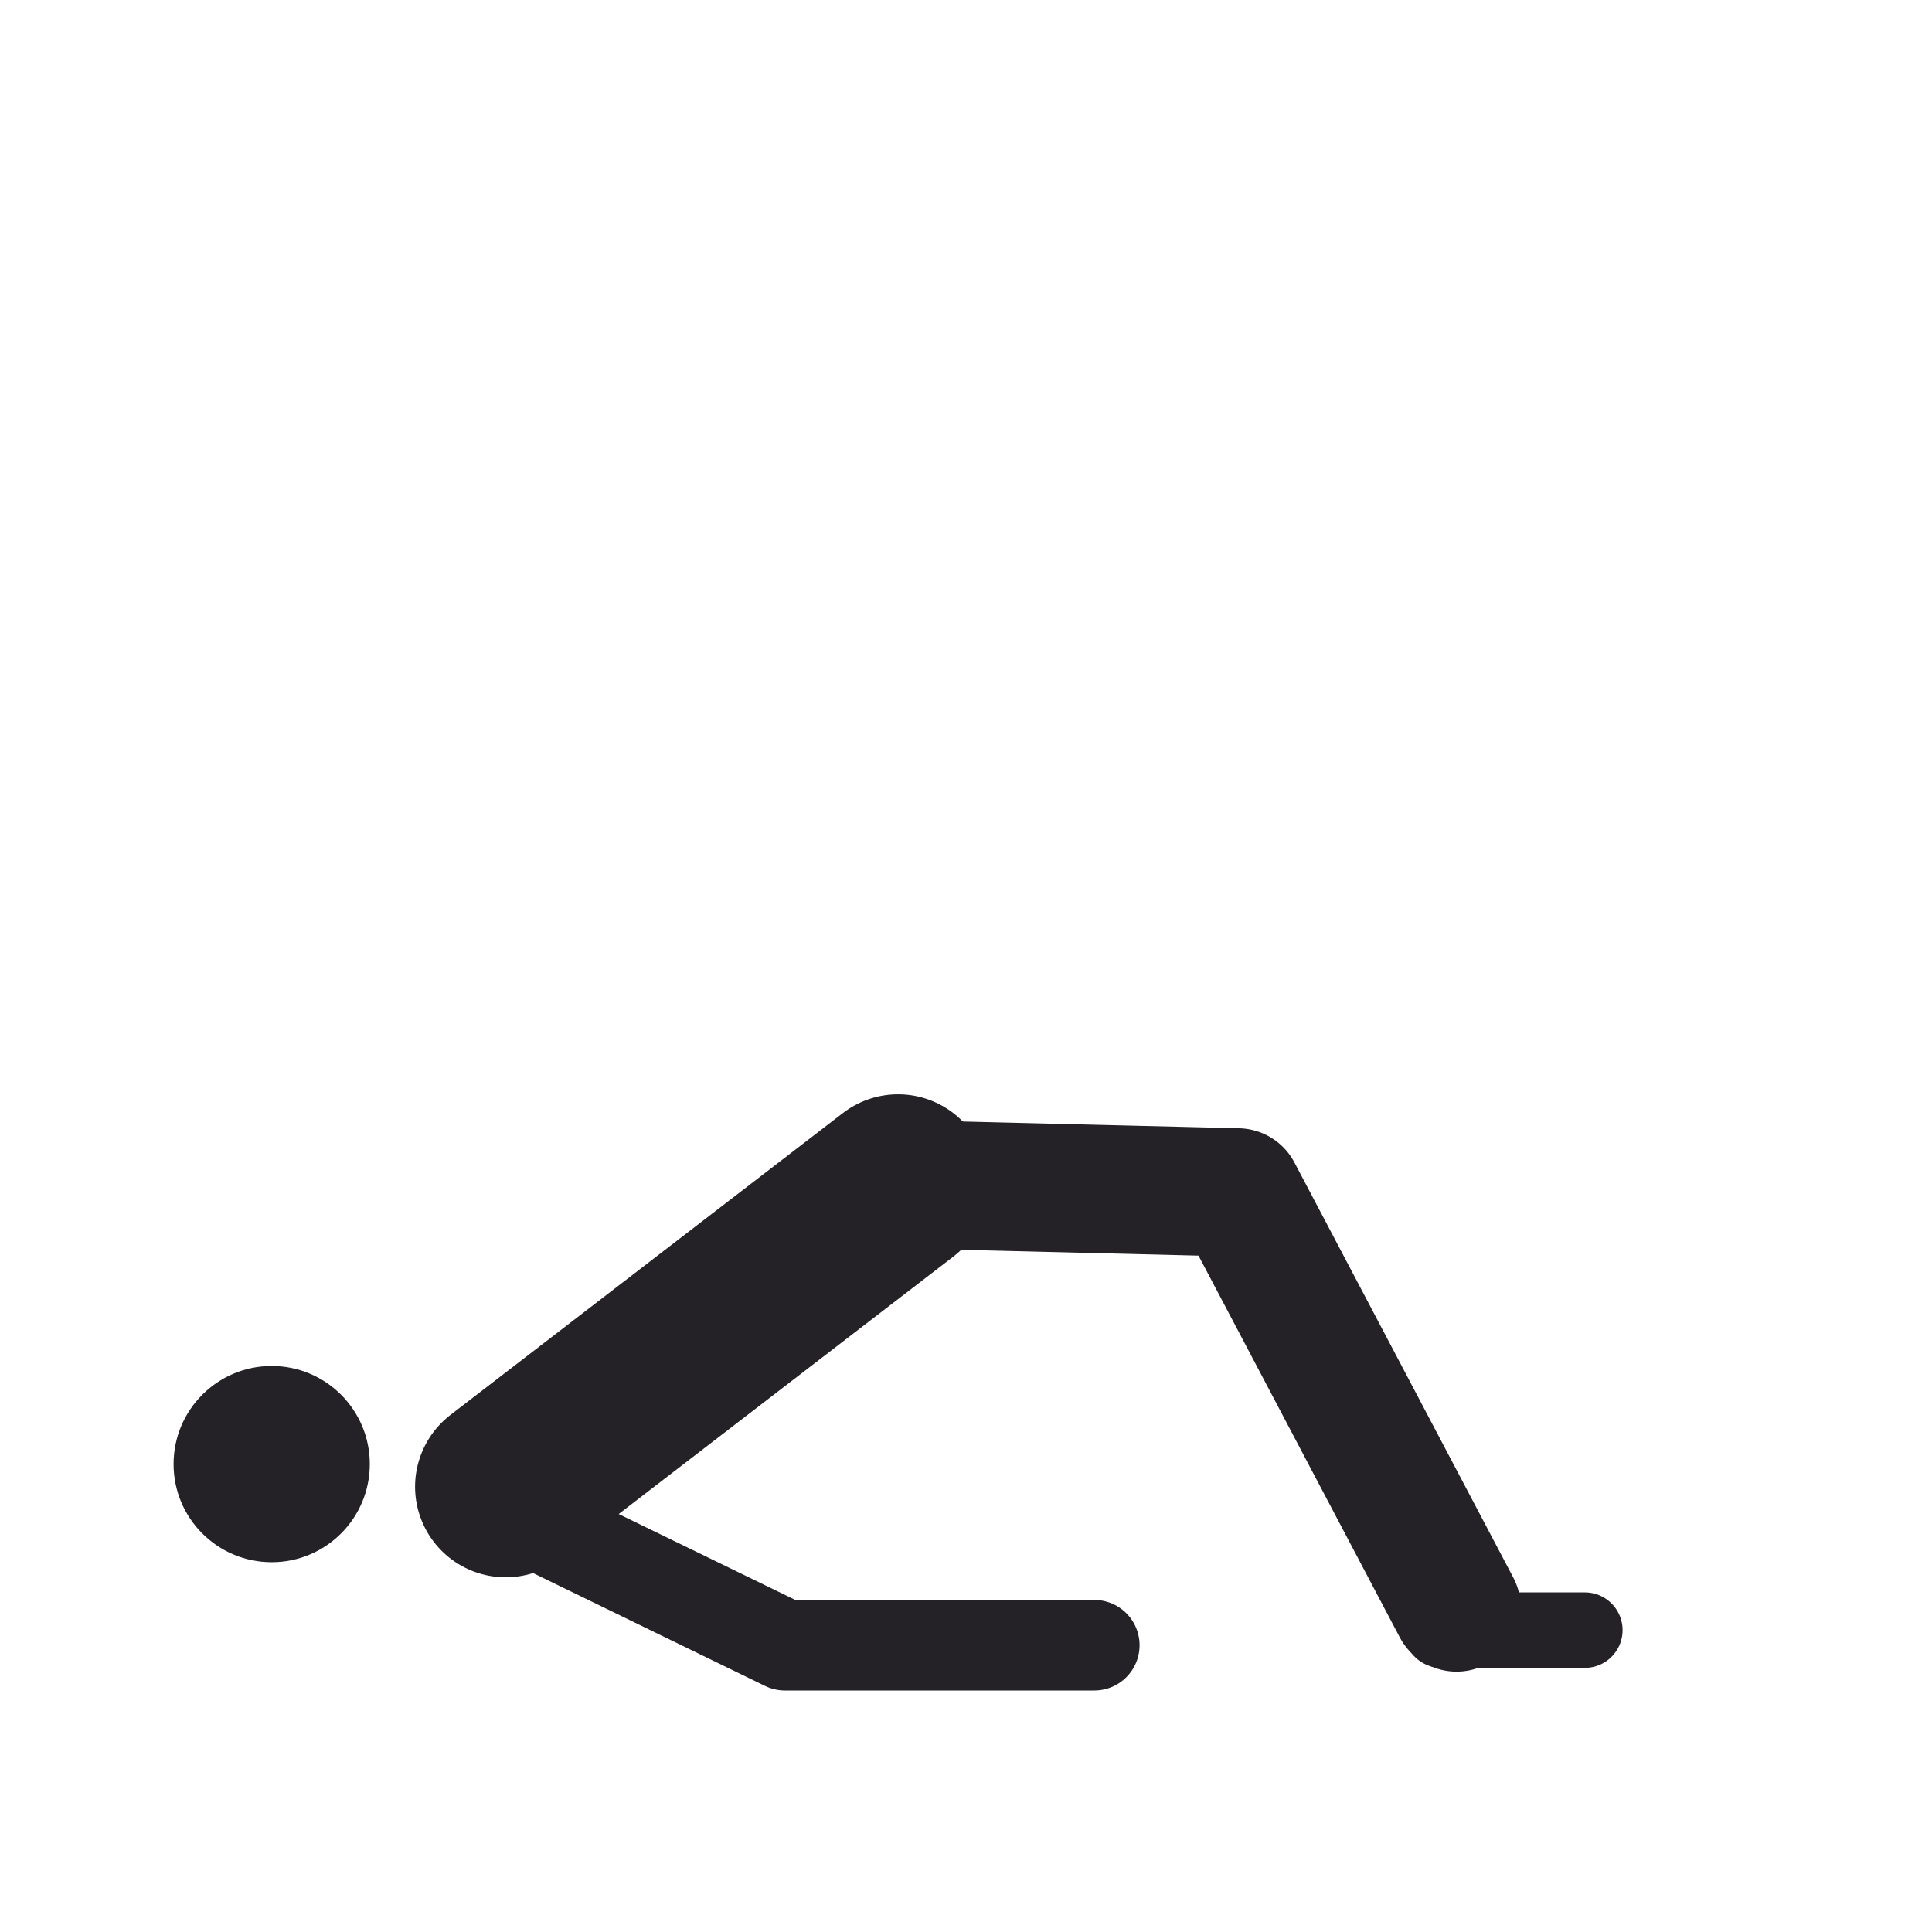
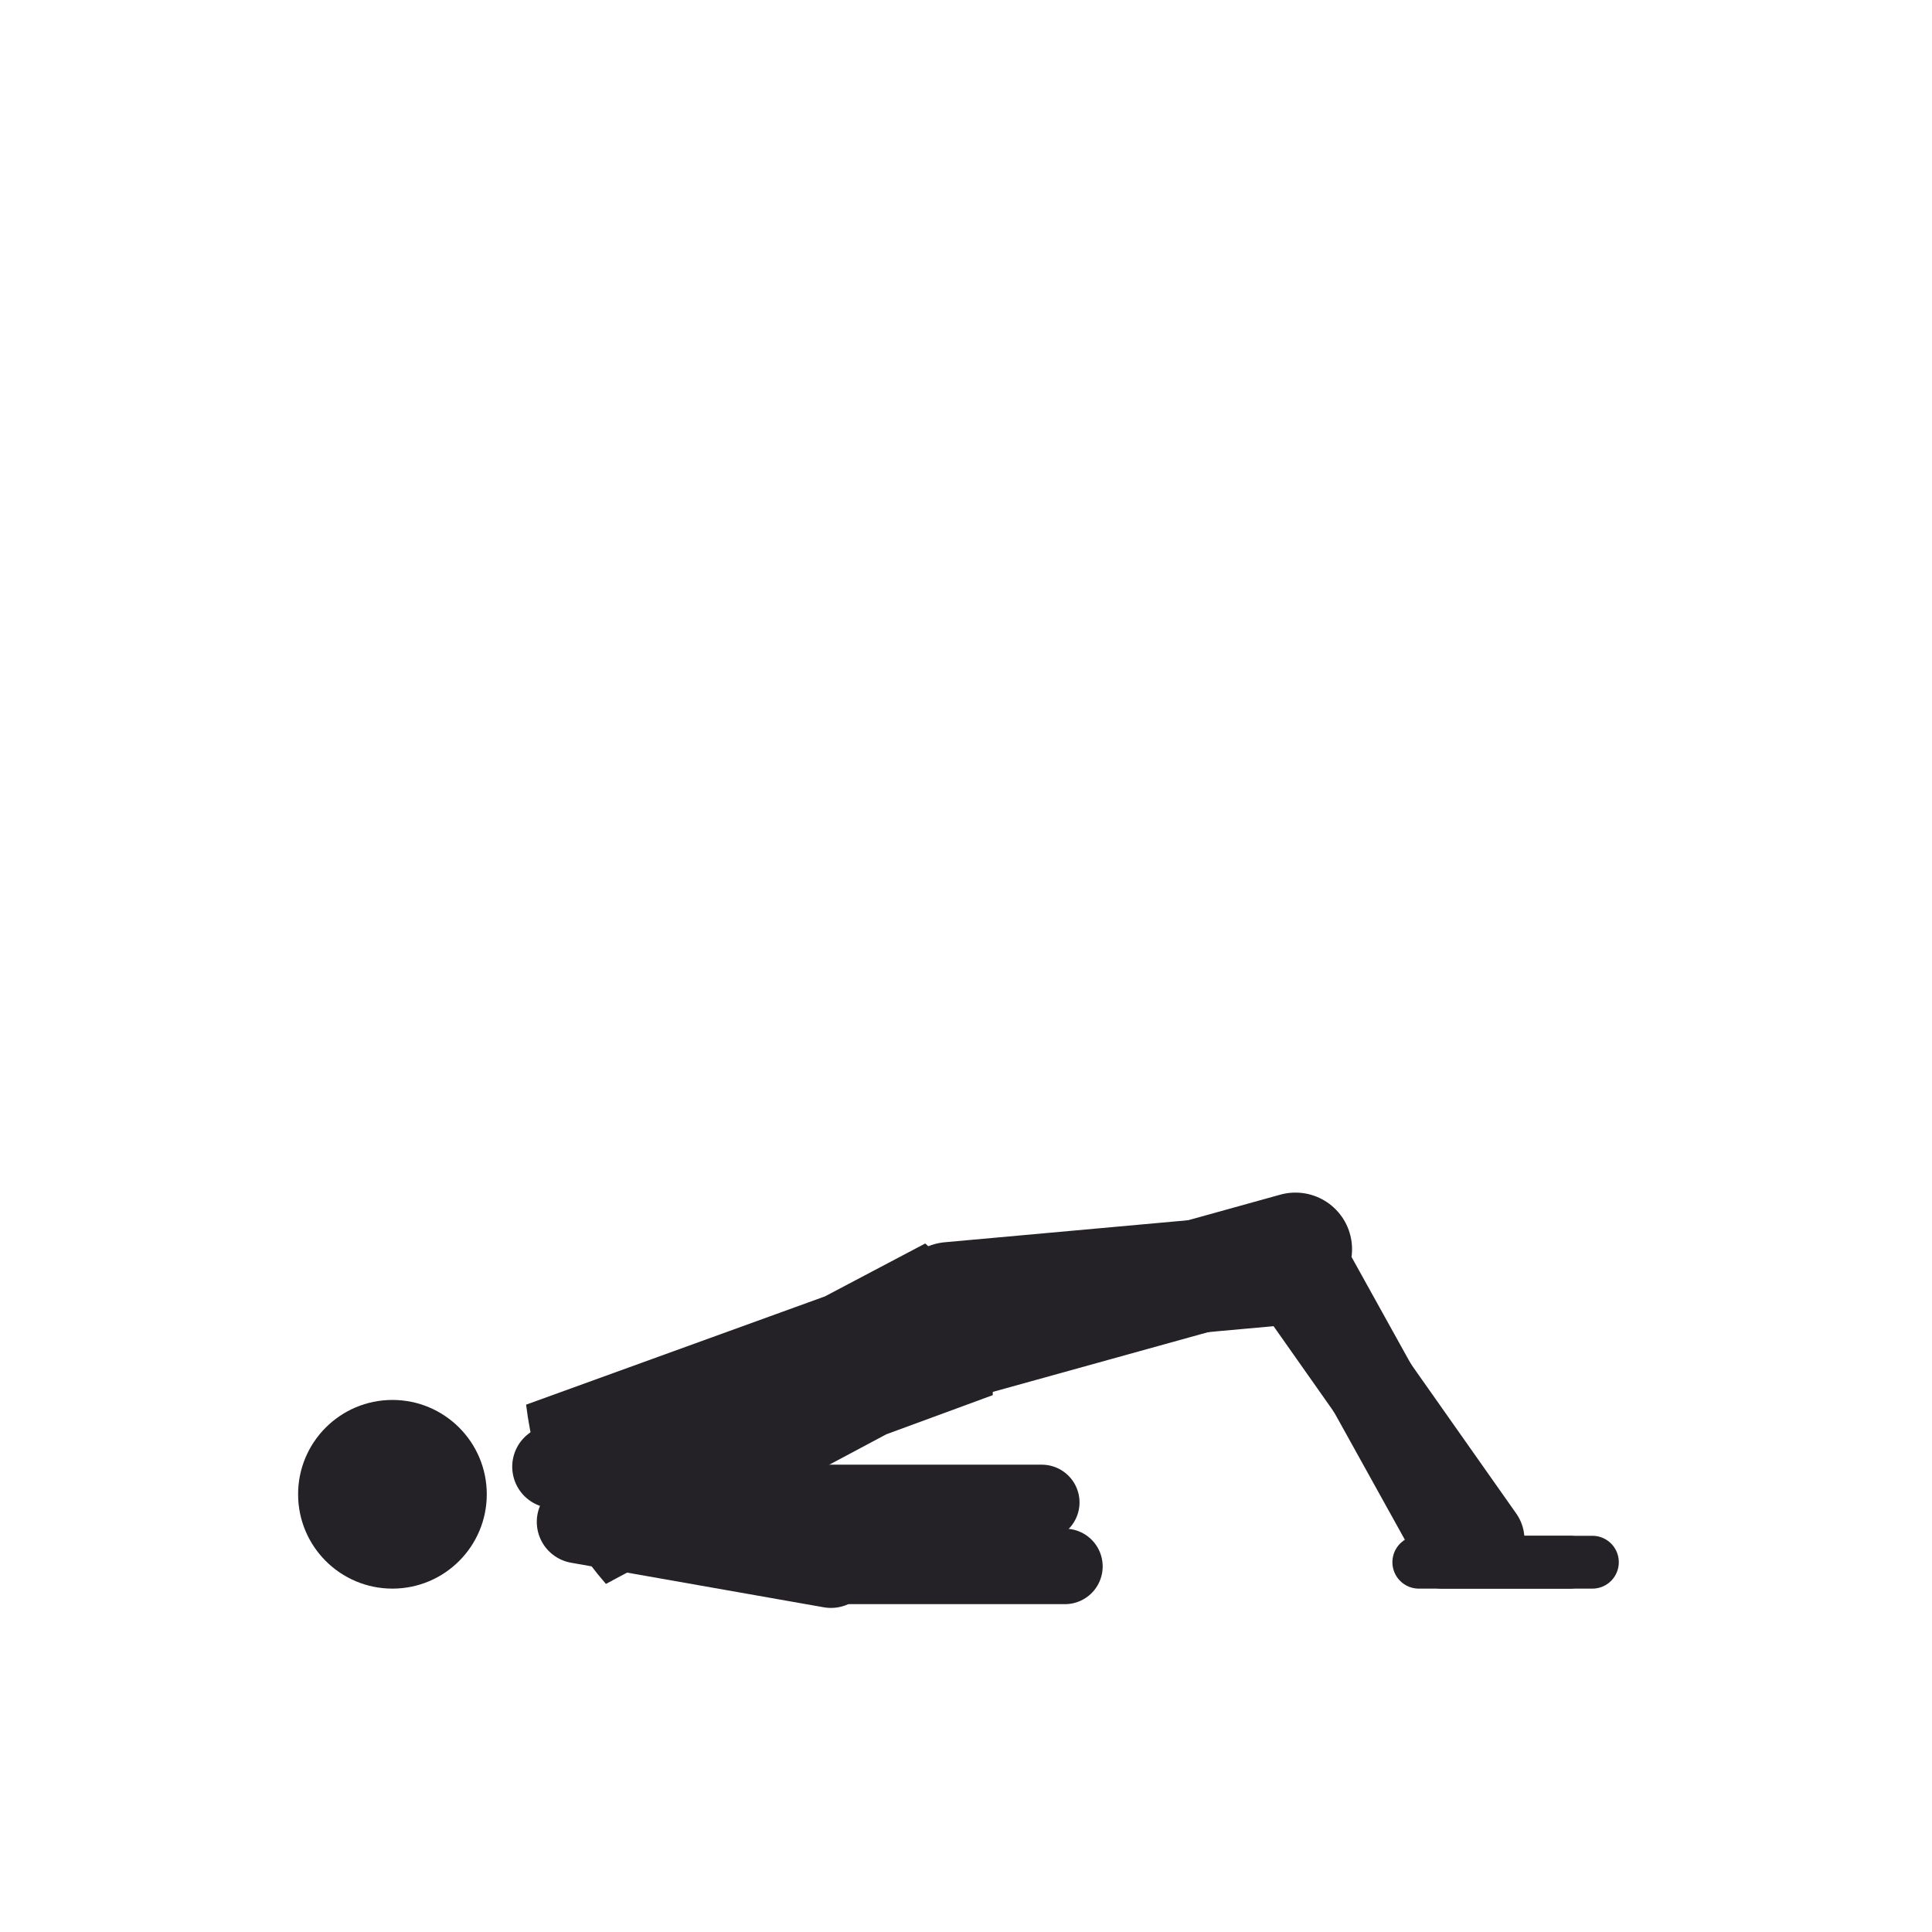
<svg xmlns="http://www.w3.org/2000/svg" width="256" height="256" viewBox="0 0 256 256" color="#242127" role="img" aria-labelledby="title desc">
  <g id="pictogram">
-     <circle cx="36" cy="194" r="13" fill="currentColor" />
-     <path d="M67 197 119 157" fill="none" stroke="currentColor" stroke-width="24" stroke-linecap="round" stroke-linejoin="round" />
-     <path d="M123 157 164 158 193 213" fill="none" stroke="currentColor" stroke-width="17" stroke-linecap="round" stroke-linejoin="round" />
-     <path d="M67 200 104 218H145" fill="none" stroke="currentColor" stroke-width="12" stroke-linecap="round" stroke-linejoin="round" />
-     <path d="M191 216H210" fill="none" stroke="currentColor" stroke-width="10" stroke-linecap="round" stroke-linejoin="round" />
+     <path d="M128.292 177.557 L171.654 165.525" fill="none" stroke="currentColor" stroke-width="15" stroke-linecap="round" stroke-linejoin="round" />
+     <path d="M171.654 165.525 L193 204" fill="none" stroke="currentColor" stroke-width="12" stroke-linecap="round" stroke-linejoin="round" />
+     <path d="M188 207 L208 207" fill="none" stroke="currentColor" stroke-width="7" stroke-linecap="round" stroke-linejoin="round" />
+     <path d="M125.852 172.075 L170.669 168.023" fill="none" stroke="currentColor" stroke-width="15" stroke-linecap="round" stroke-linejoin="round" />
+     <path d="M170.669 168.023 L196 204" fill="none" stroke="currentColor" stroke-width="12" stroke-linecap="round" stroke-linejoin="round" />
+     <path d="M191 207 L211 207" fill="none" stroke="currentColor" stroke-width="7" stroke-linecap="round" stroke-linejoin="round" />
+     <path d="M80.288 209.876 Q71.346 199.627 69.712 186.124 L109.302 171.782 L122.598 164.767 Q131.64 172.782 131.546 184.865 L117.436 190.053 Z" fill="currentColor" />
+     <path d="M76.627 201.654 L110.11 207.558" fill="none" stroke="currentColor" stroke-width="11" stroke-linecap="round" stroke-linejoin="round" />
+     <path d="M110.11 207.558 L141.11 207.558" fill="none" stroke="currentColor" stroke-width="10" stroke-linecap="round" stroke-linejoin="round" />
+     <circle cx="141.11" cy="207.558" r="4" fill="currentColor" />
+     <path d="M73.373 194.346 L107.042 199.078" fill="none" stroke="currentColor" stroke-width="11" stroke-linecap="round" stroke-linejoin="round" />
+     <path d="M107.042 199.078 L138.042 199.078" fill="none" stroke="currentColor" stroke-width="10" stroke-linecap="round" stroke-linejoin="round" />
+     <circle cx="138.042" cy="199.078" r="4" fill="currentColor" />
+     <circle cx="52" cy="198" r="12.5" fill="currentColor" />
  </g>
</svg>
